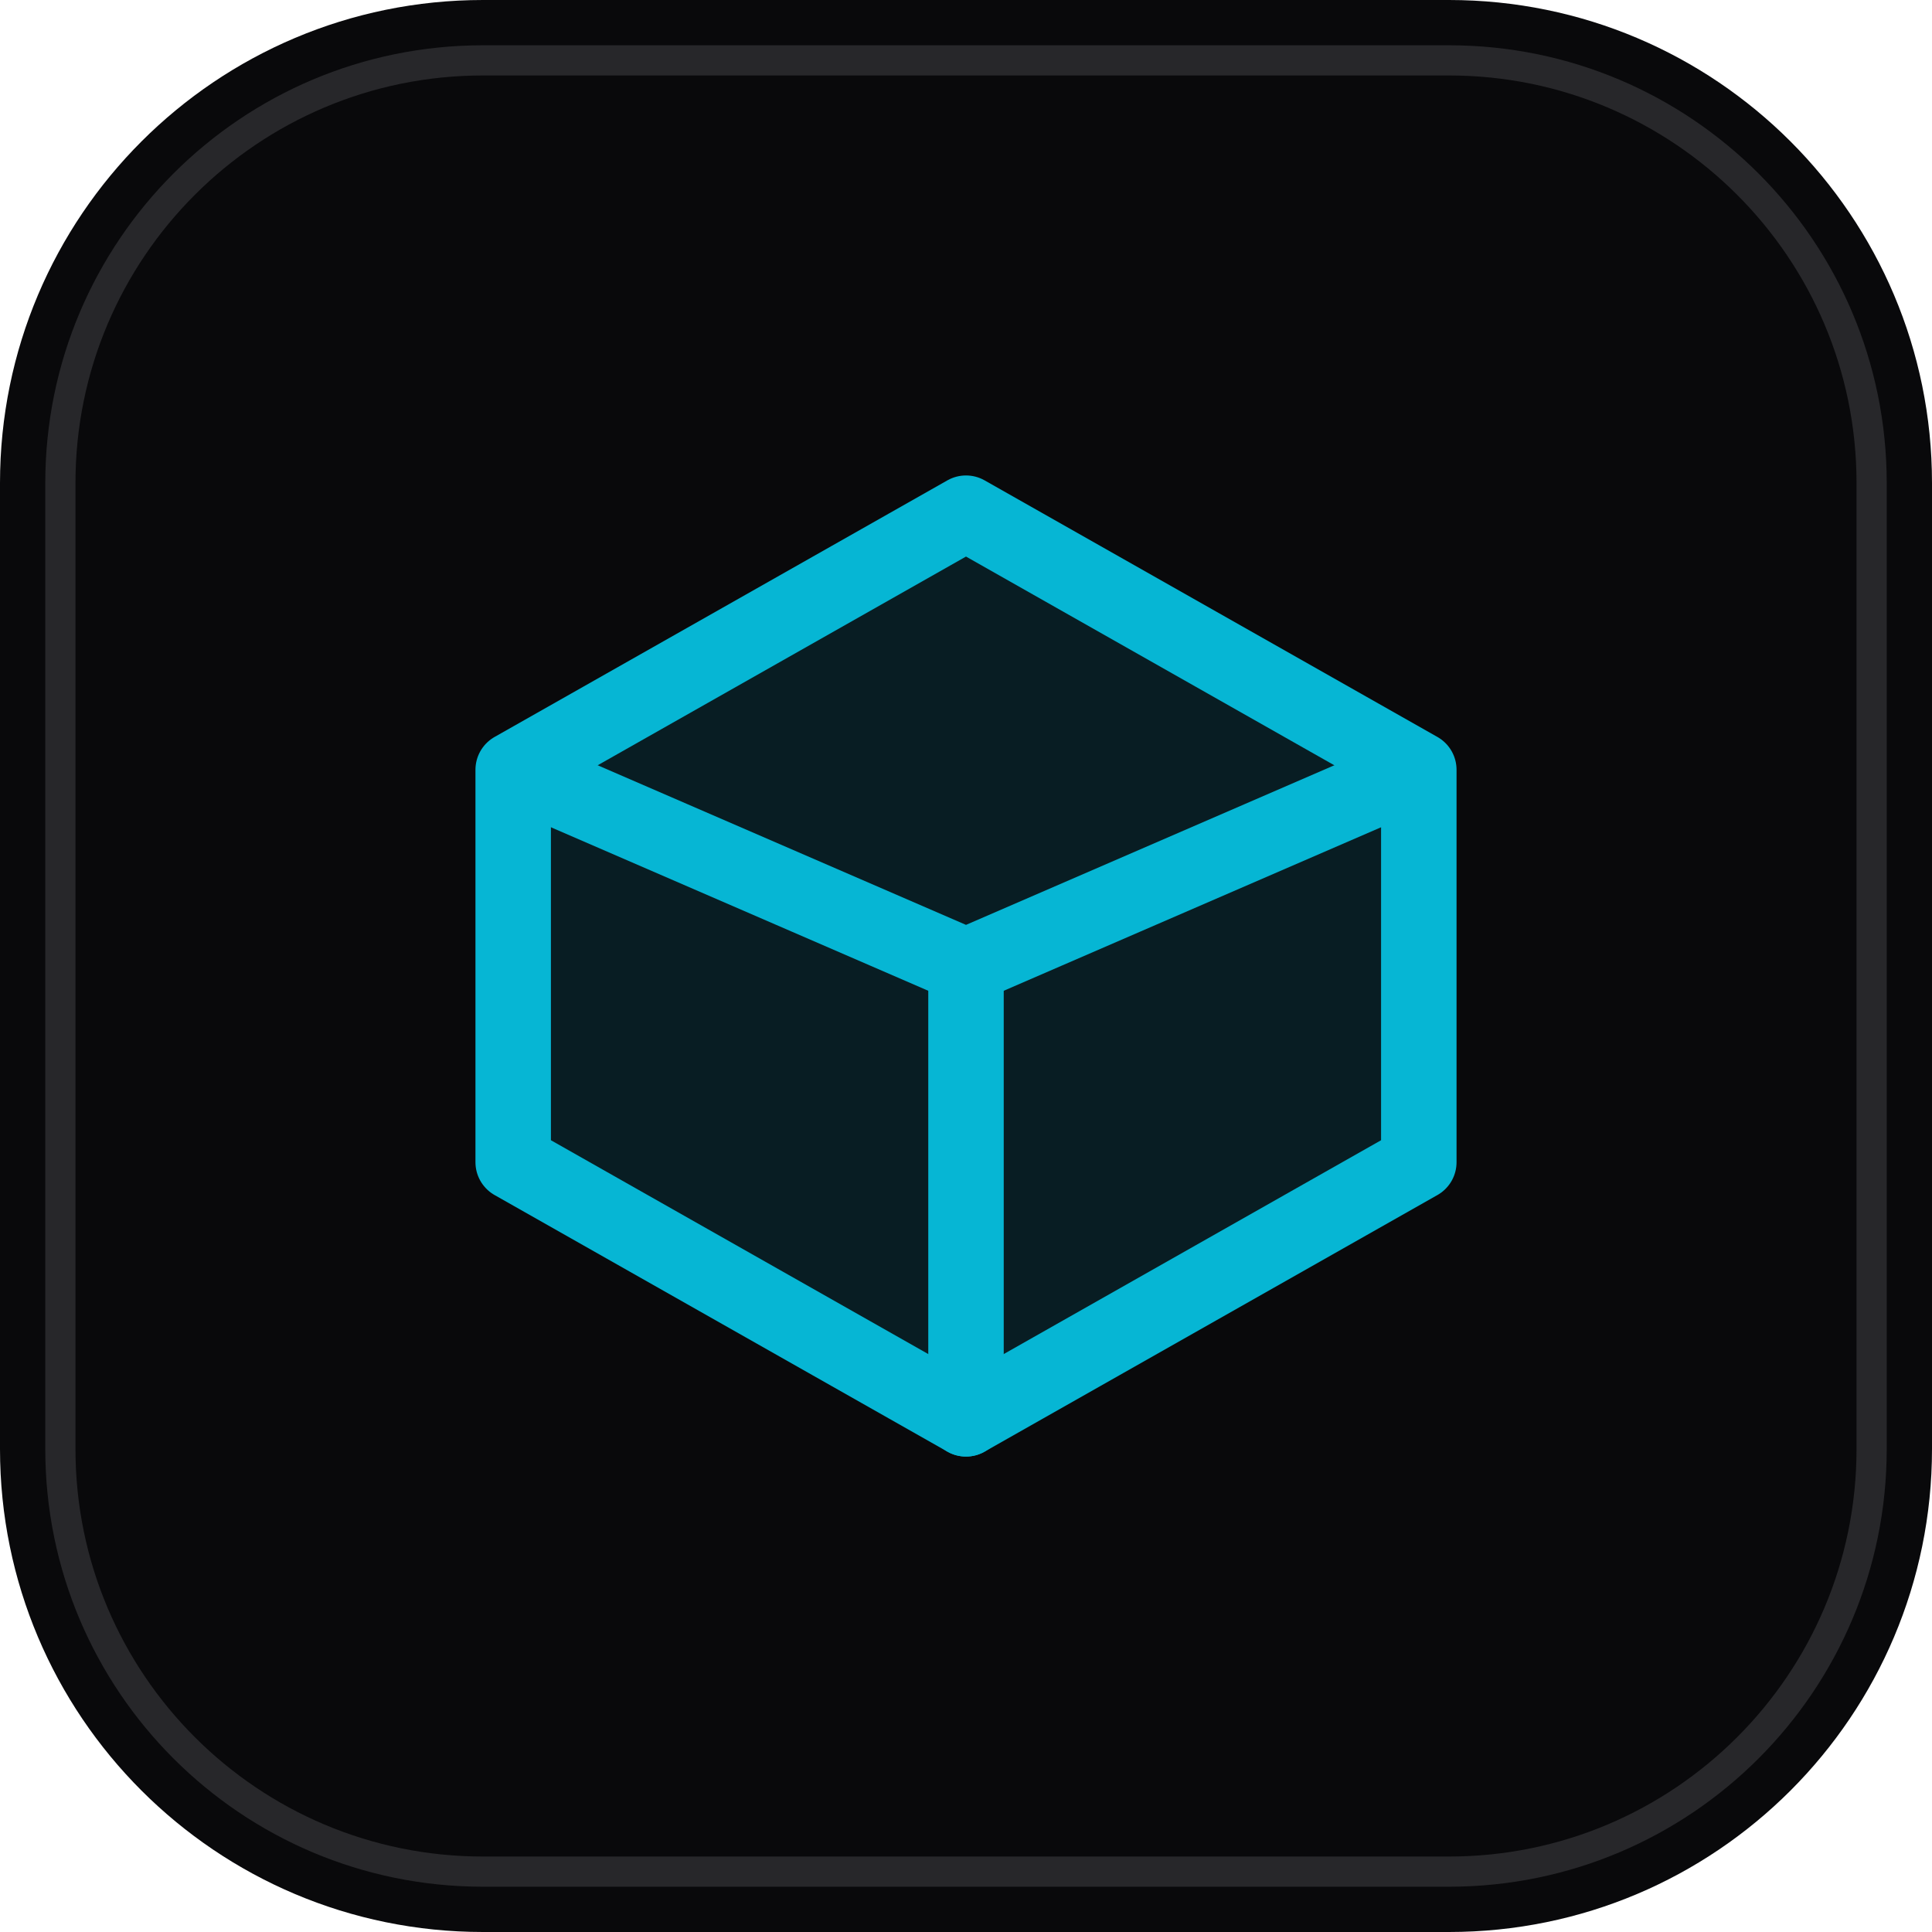
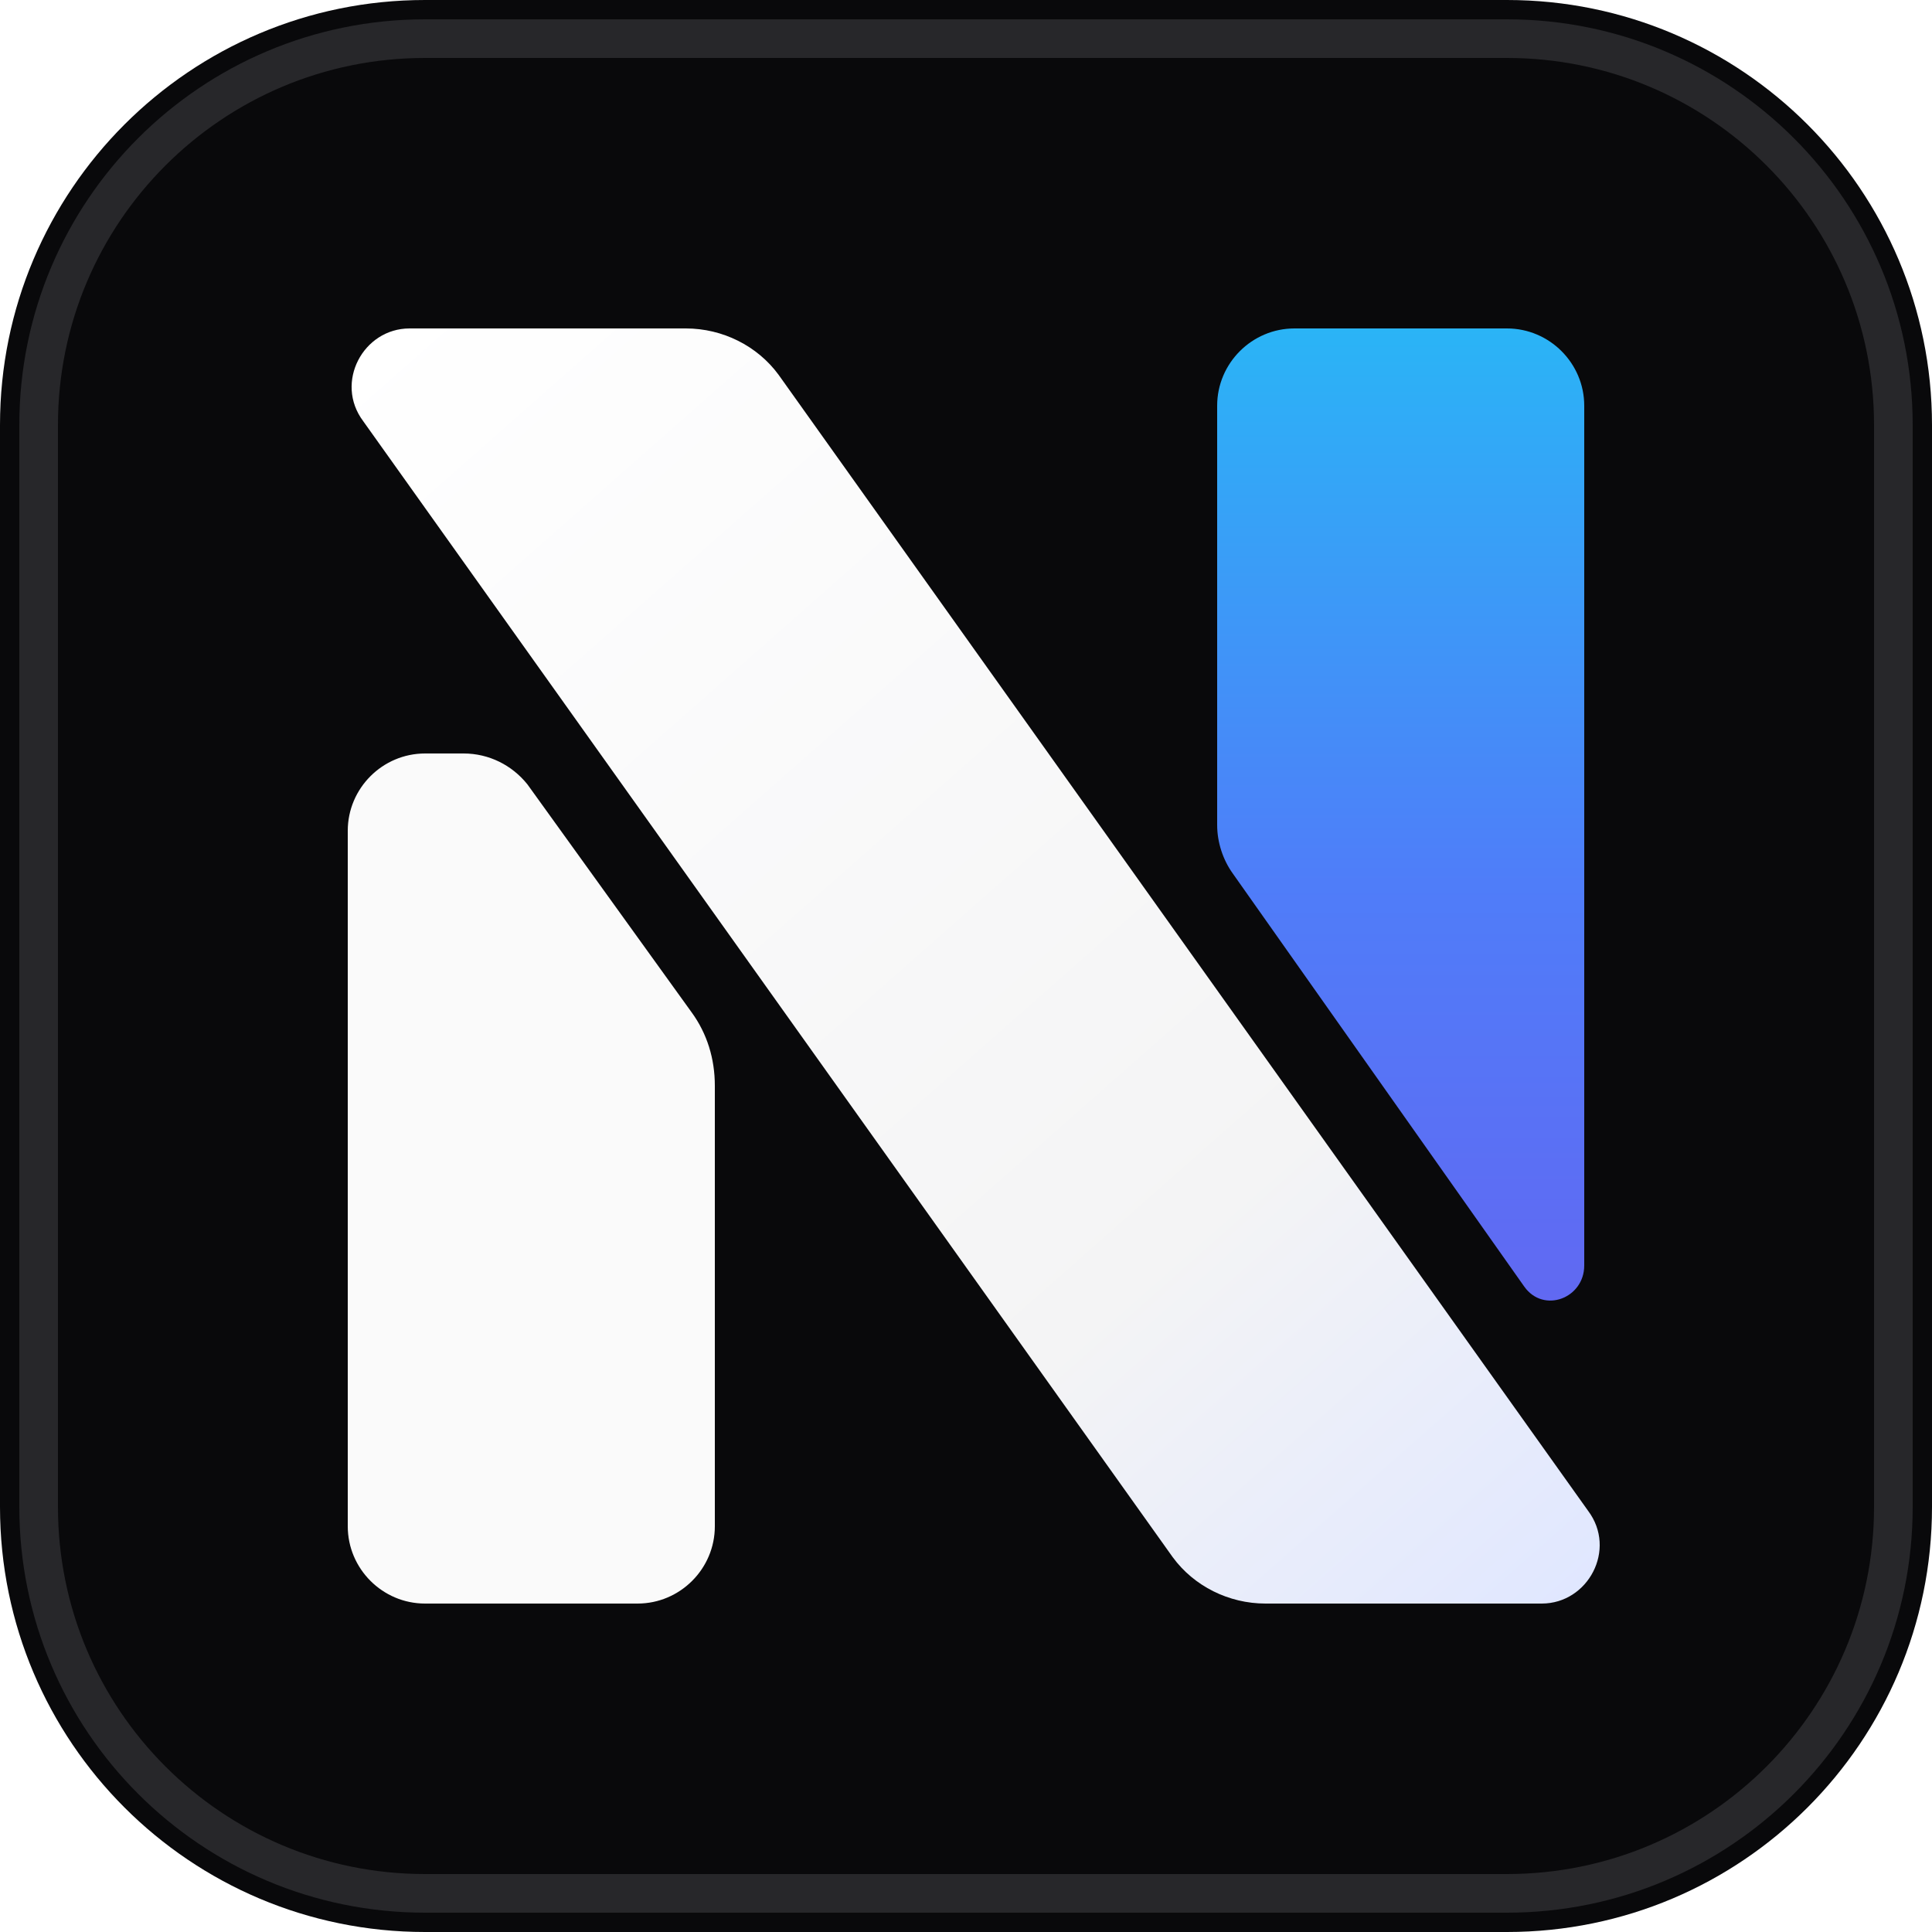
- <svg xmlns="http://www.w3.org/2000/svg" viewBox="0 0 64 64" fill="none">
-   <rect width="64" height="64" rx="16" fill="#09090b" />
-   <rect x="2" y="2" width="60" height="60" rx="14" stroke="#27272a" stroke-width="1" />
-   <g transform="translate(14, 14)">
-     <polygon points="18 3 33 11.5 33 24.5 18 33 3 24.5 3 11.5 18 3" stroke="#06b6d4" stroke-width="2.5" stroke-linejoin="round" fill="rgba(6,182,212,0.12)" />
-     <line x1="18" y1="33" x2="18" y2="18" stroke="#06b6d4" stroke-width="2.5" stroke-linecap="round" />
-     <polyline points="3 11.5 18 18 33 11.5" stroke="#06b6d4" stroke-width="2.5" stroke-linejoin="round" />
-   </g>
+ <svg xmlns="http://www.w3.org/2000/svg" viewBox="0 0 100 100" fill="none">
+   <rect width="100" height="100" rx="22" fill="#09090b" />
+   <rect x="2" y="2" width="96" height="96" rx="20" stroke="#27272a" stroke-width="2" />
+   <defs>
+     <linearGradient id="nl-right-grad" x1="74" y1="16" x2="74" y2="70" gradientUnits="userSpaceOnUse">
+       <stop offset="0%" stop-color="#29b6f6" />
+       <stop offset="55%" stop-color="#4f7df9" />
+       <stop offset="100%" stop-color="#6366f1" />
+     </linearGradient>
+     <linearGradient id="nl-diag-grad" x1="20" y1="16" x2="80" y2="84" gradientUnits="userSpaceOnUse">
+       <stop offset="0%" stop-color="#ffffff" />
+       <stop offset="70%" stop-color="#f4f4f5" />
+       <stop offset="100%" stop-color="#e0e7ff" />
+     </linearGradient>
+   </defs>
+   <path d="M18 43C18 40.8 19.8 39 22 39H24C25.3 39 26.5 39.6 27.3 40.6L35.8 52.4C36.6 53.5 37 54.8 37 56.2V79C37 81.2 35.2 83 33 83H22C19.8 83 18 81.2 18 79V43Z" fill="#fafafa" />
+   <path d="M20.5 17H35.5C37.4 17 39.2 17.9 40.3 19.4L82.2 78.2C83.7 80.2 82.2 83 79.8 83H65.5C63.6 83 61.8 82.1 60.7 80.6L18.8 21.8C17.3 19.8 18.8 17 21.2 17H20.5Z" fill="url(#nl-diag-grad)" />
+   <path d="M63 21C63 18.8 64.8 17 67 17H78C80.2 17 82 18.8 82 21V65.5C82 67.2 79.9 68 78.9 66.6L63.8 45.2C63.3 44.5 63 43.6 63 42.7V21Z" fill="url(#nl-right-grad)" />
</svg>
